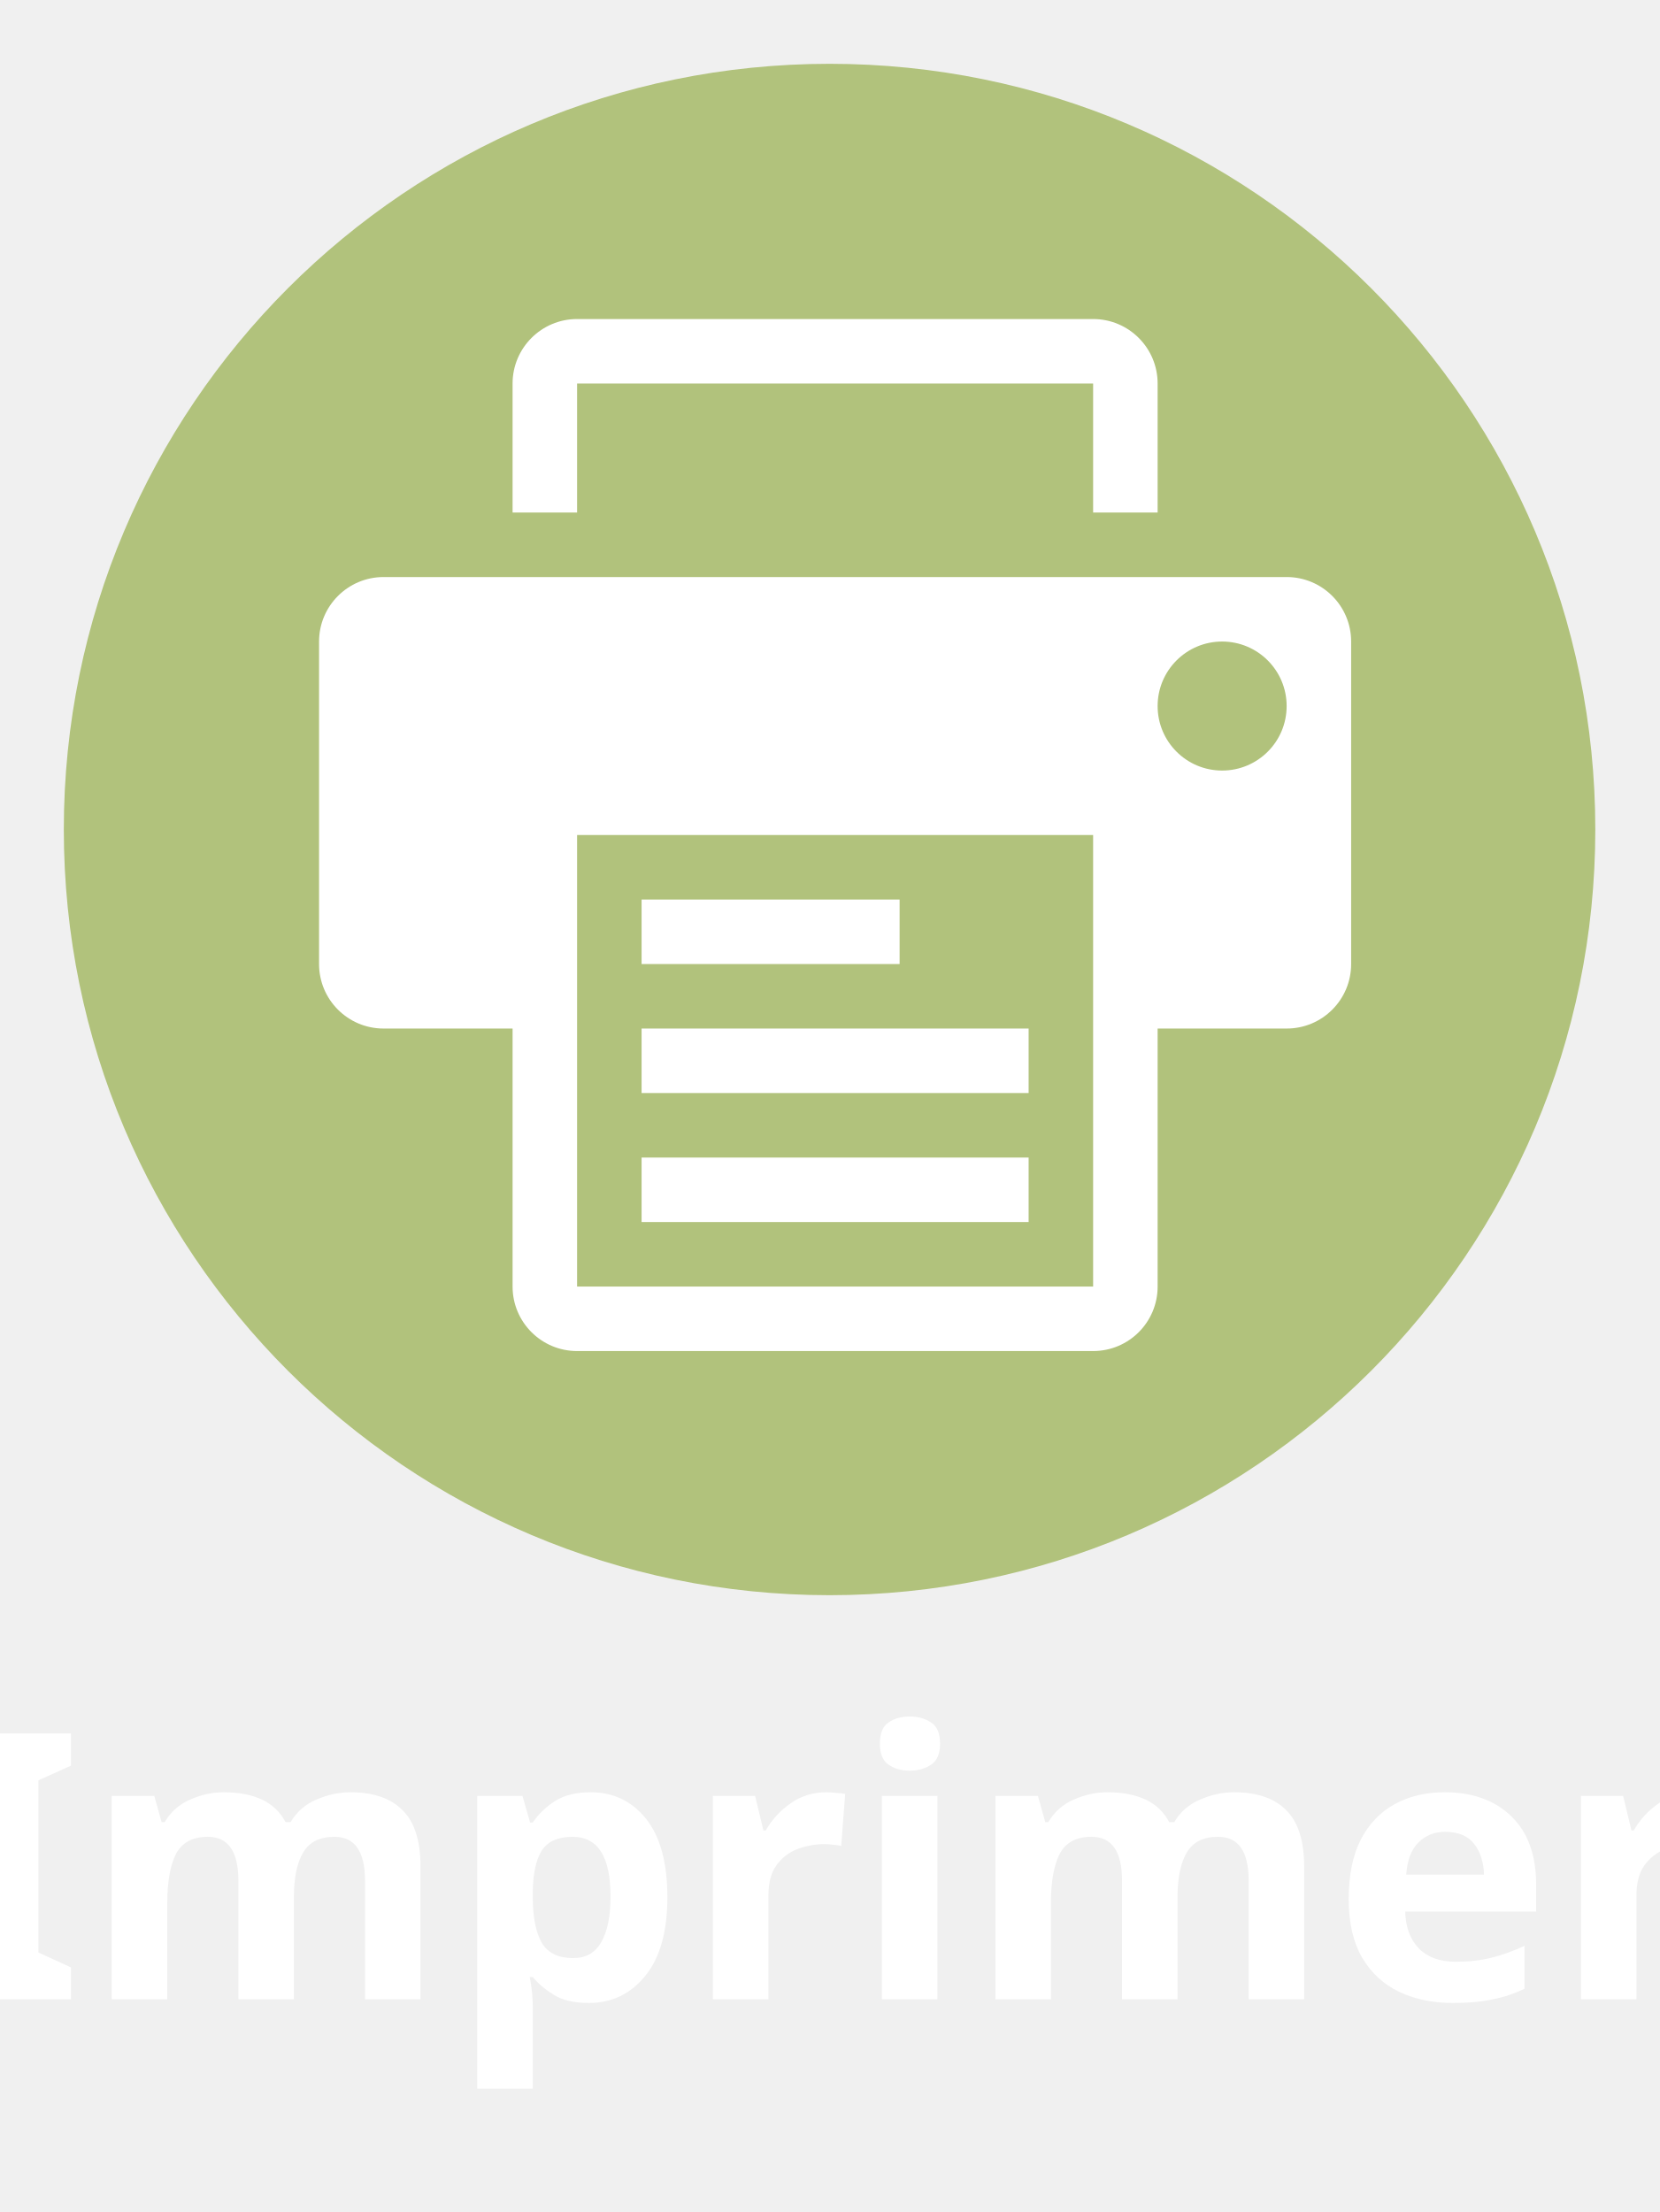
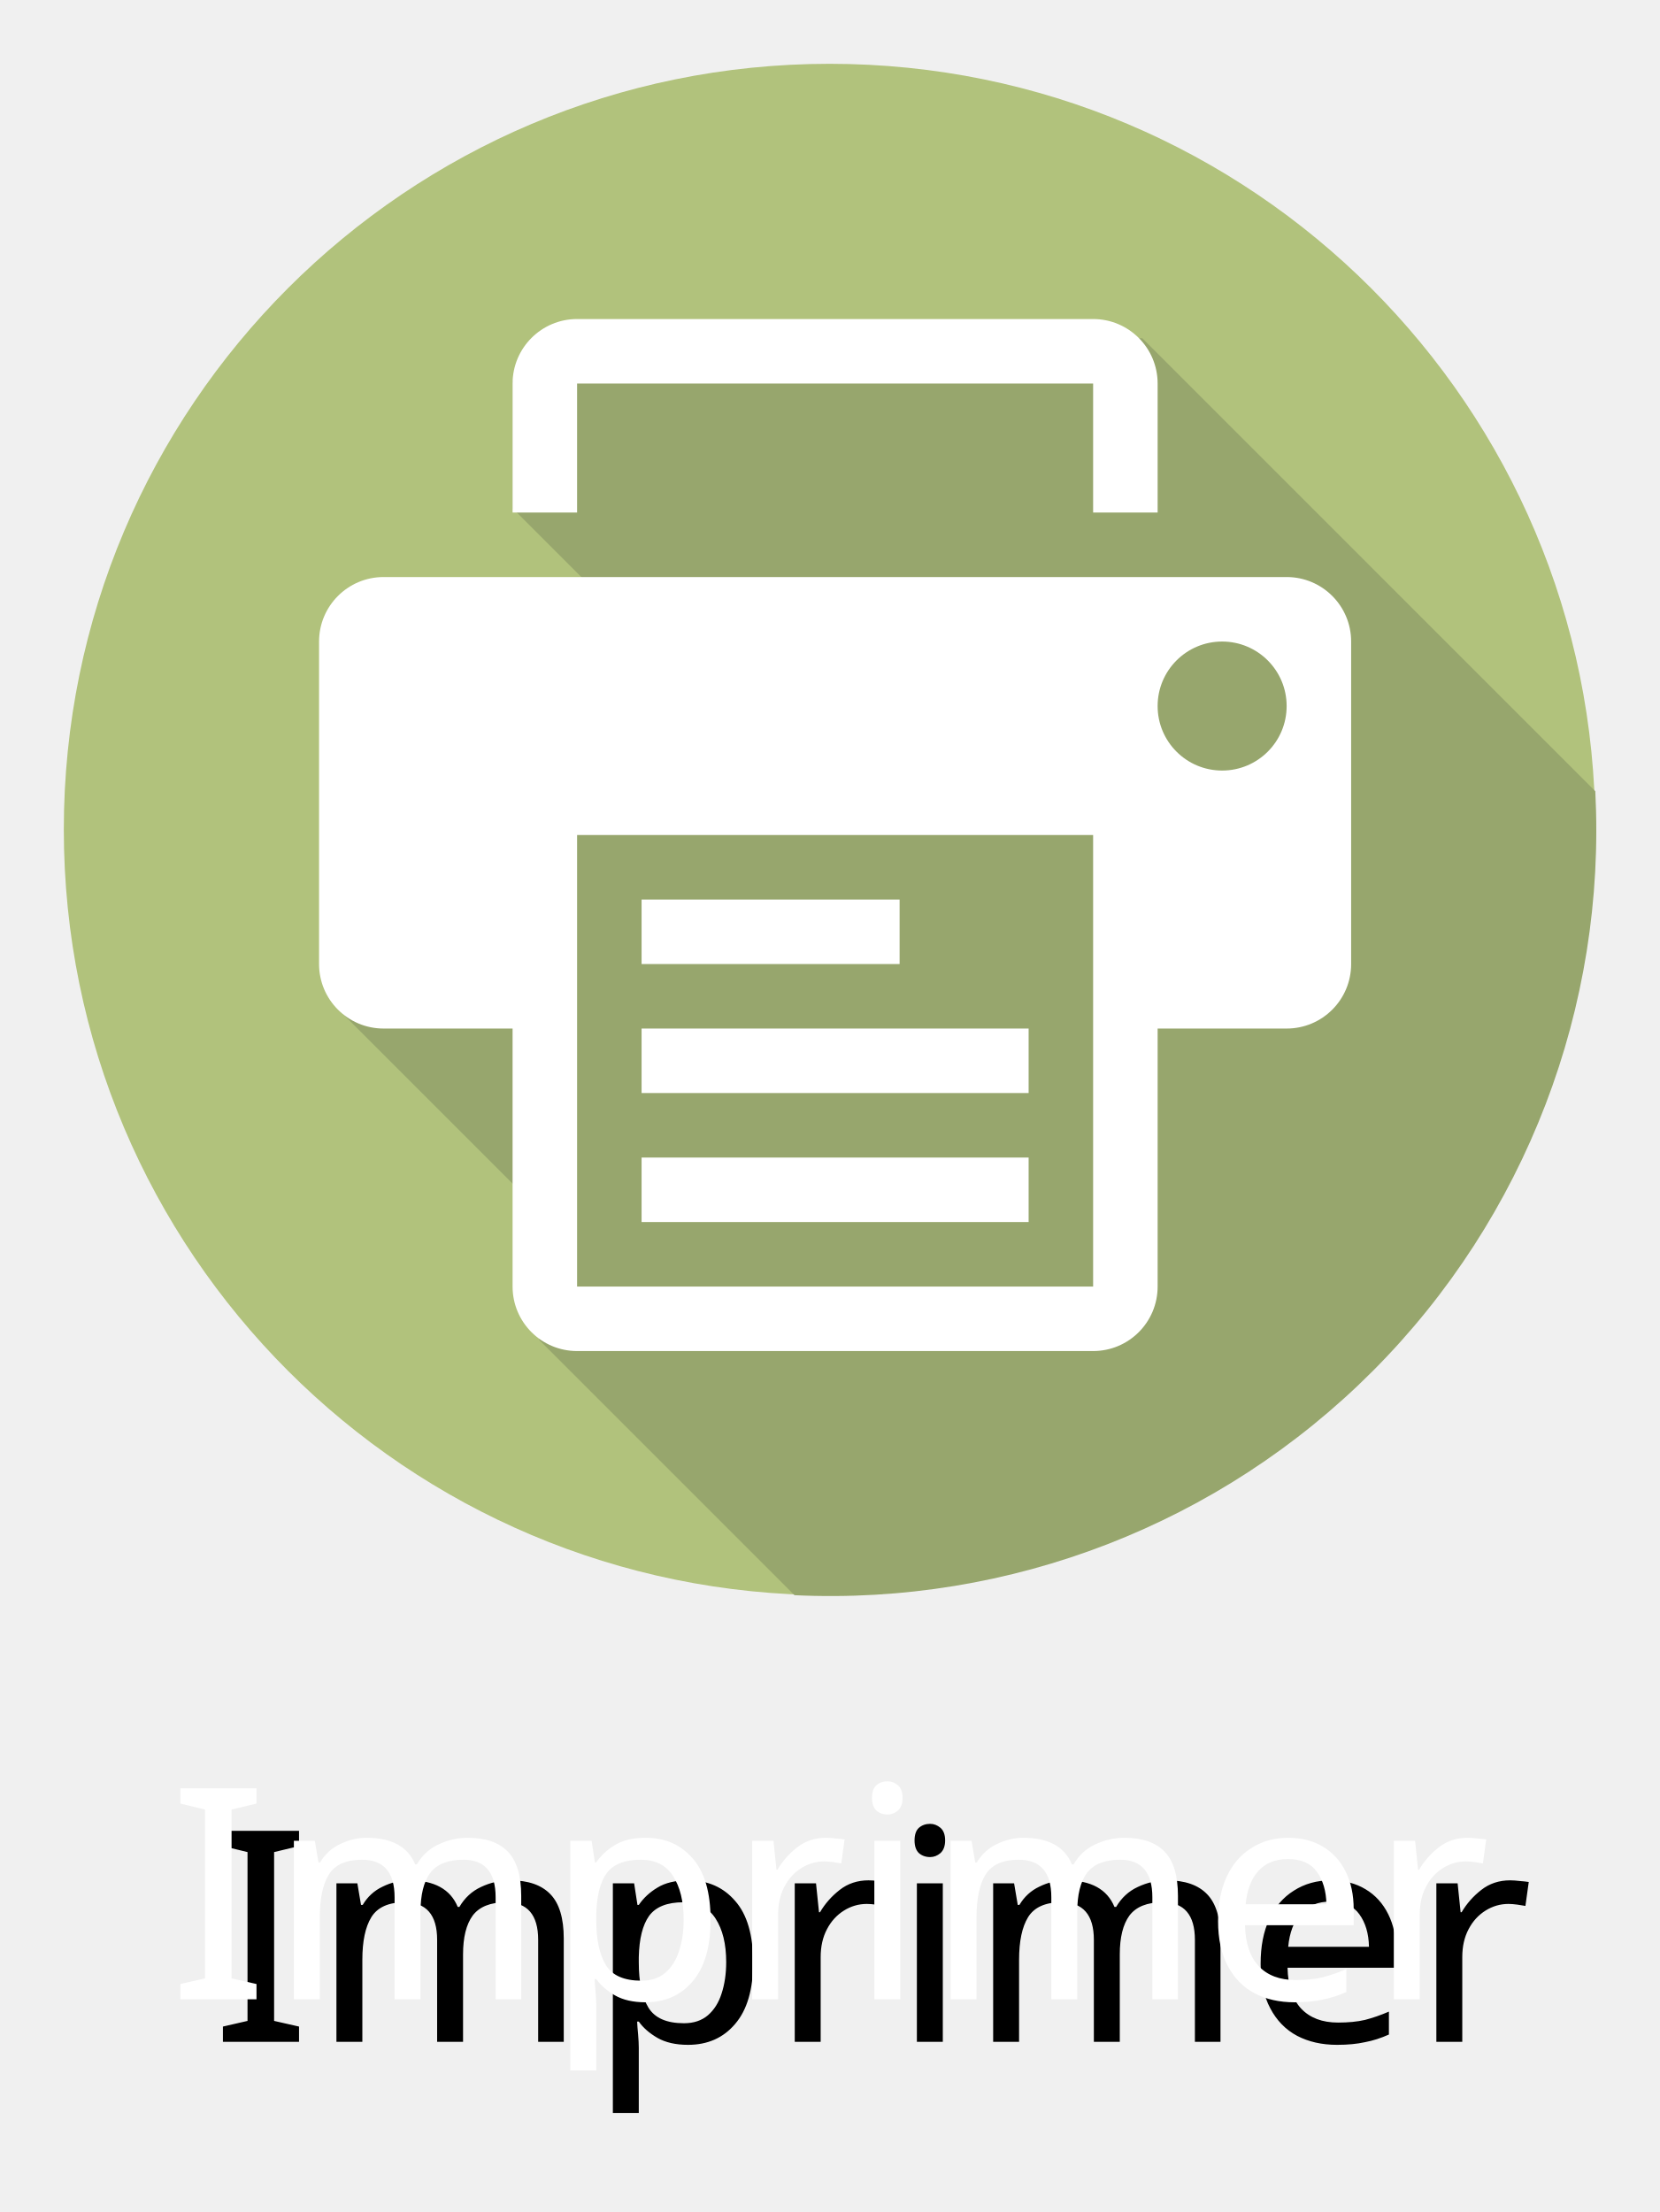
- <svg xmlns="http://www.w3.org/2000/svg" width="78" height="104" viewBox="0 0 78 104" id="svg4160" version="1.1">
+ <svg xmlns="http://www.w3.org/2000/svg" width="78" height="104" viewBox="0 0 78 104" version="1.1">
  <circle cx="39" cy="39" r="36" fill="#b1c27c" />
+   <path d="M 53.7 15.9 l 21.3 21.3    a36 36 0 0,1 -37.65 37.8     l -12 -12     v-6.1     l -9.5 -9.5     v -15.5     h 16.25     l -8 -8     v -6      z" fill="#97a66d" />
  <g transform="translate(15,15 ),scale(0.1,0.1)">
    <path d="M121.305,30.327h242.604v60.651h30.327V30.327C394.236,13.595,380.674,0,363.909,0H121.305    c-16.731,0-30.327,13.595-30.327,30.327v60.651h30.327V30.327z" fill="#FFFFFF" />
    <path d="M454.89,121.304H30.328c-16.731,0-30.327,13.591-30.327,30.324v151.629c0,16.764,13.595,30.327,30.327,30.327h60.651    v121.302c0,16.764,13.595,30.326,30.327,30.326h242.604c16.765,0,30.327-13.562,30.327-30.326V333.584h60.653    c16.759,0,30.322-13.563,30.322-30.327V151.628C485.212,134.895,471.648,121.304,454.89,121.304z M363.909,454.886H121.305    v-212.28h242.604V454.886z M424.562,212.282c-16.764,0-30.326-13.564-30.326-30.327c0-16.731,13.562-30.327,30.326-30.327    c16.765,0,30.327,13.595,30.327,30.327C454.89,198.717,441.327,212.282,424.562,212.282z" fill="#FFFFFF" />
    <rect x="151.629" y="272.93" width="121.304" height="30.327" fill="#FFFFFF" />
    <rect x="151.629" y="333.584" width="181.958" height="30.321" fill="#FFFFFF" />
    <rect x="151.629" y="394.237" width="181.958" height="30.322" fill="#FFFFFF" />
  </g>
-   <text xml:space="preserve" style="font-style:normal;font-variant:normal;font-weight:bold;font-stretch:normal;font-size:17.5px;line-height:125%;        font-family:Calibri;-inkscape-font-specification:'Calibri, Bold';        text-align:middle;letter-spacing:0px;word-spacing:0px;writing-mode:lr-tb;text-anchor:middle;display:inline;fill:#ffffff;fill-opacity:1;stroke:none;stroke-width:1px;stroke-linecap:butt;stroke-linejoin:miter;stroke-opacity:1" x="39" y="94" textLength="70" font-size-adjust="0.5" lengthAdjust="spacingAndGlyphs">Imprimer</text>
+   <text style="font-size:13.9px;font-family:'Microsoft YaHei';        text-anchor:middle;fill:black;stroke:none;stroke-width:1px;stroke-linecap:butt;stroke-linejoin:miter;stroke-opacity:1" x="41" y="96"> Imprimer</text>
+   <text style="font-size:13.9px;font-family:'Microsoft YaHei';        text-anchor:middle;fill:#ffffff;stroke:none;stroke-width:1px;stroke-linecap:butt;stroke-linejoin:miter;stroke-opacity:1" x="39" y="94">Imprimer</text>
</svg>
